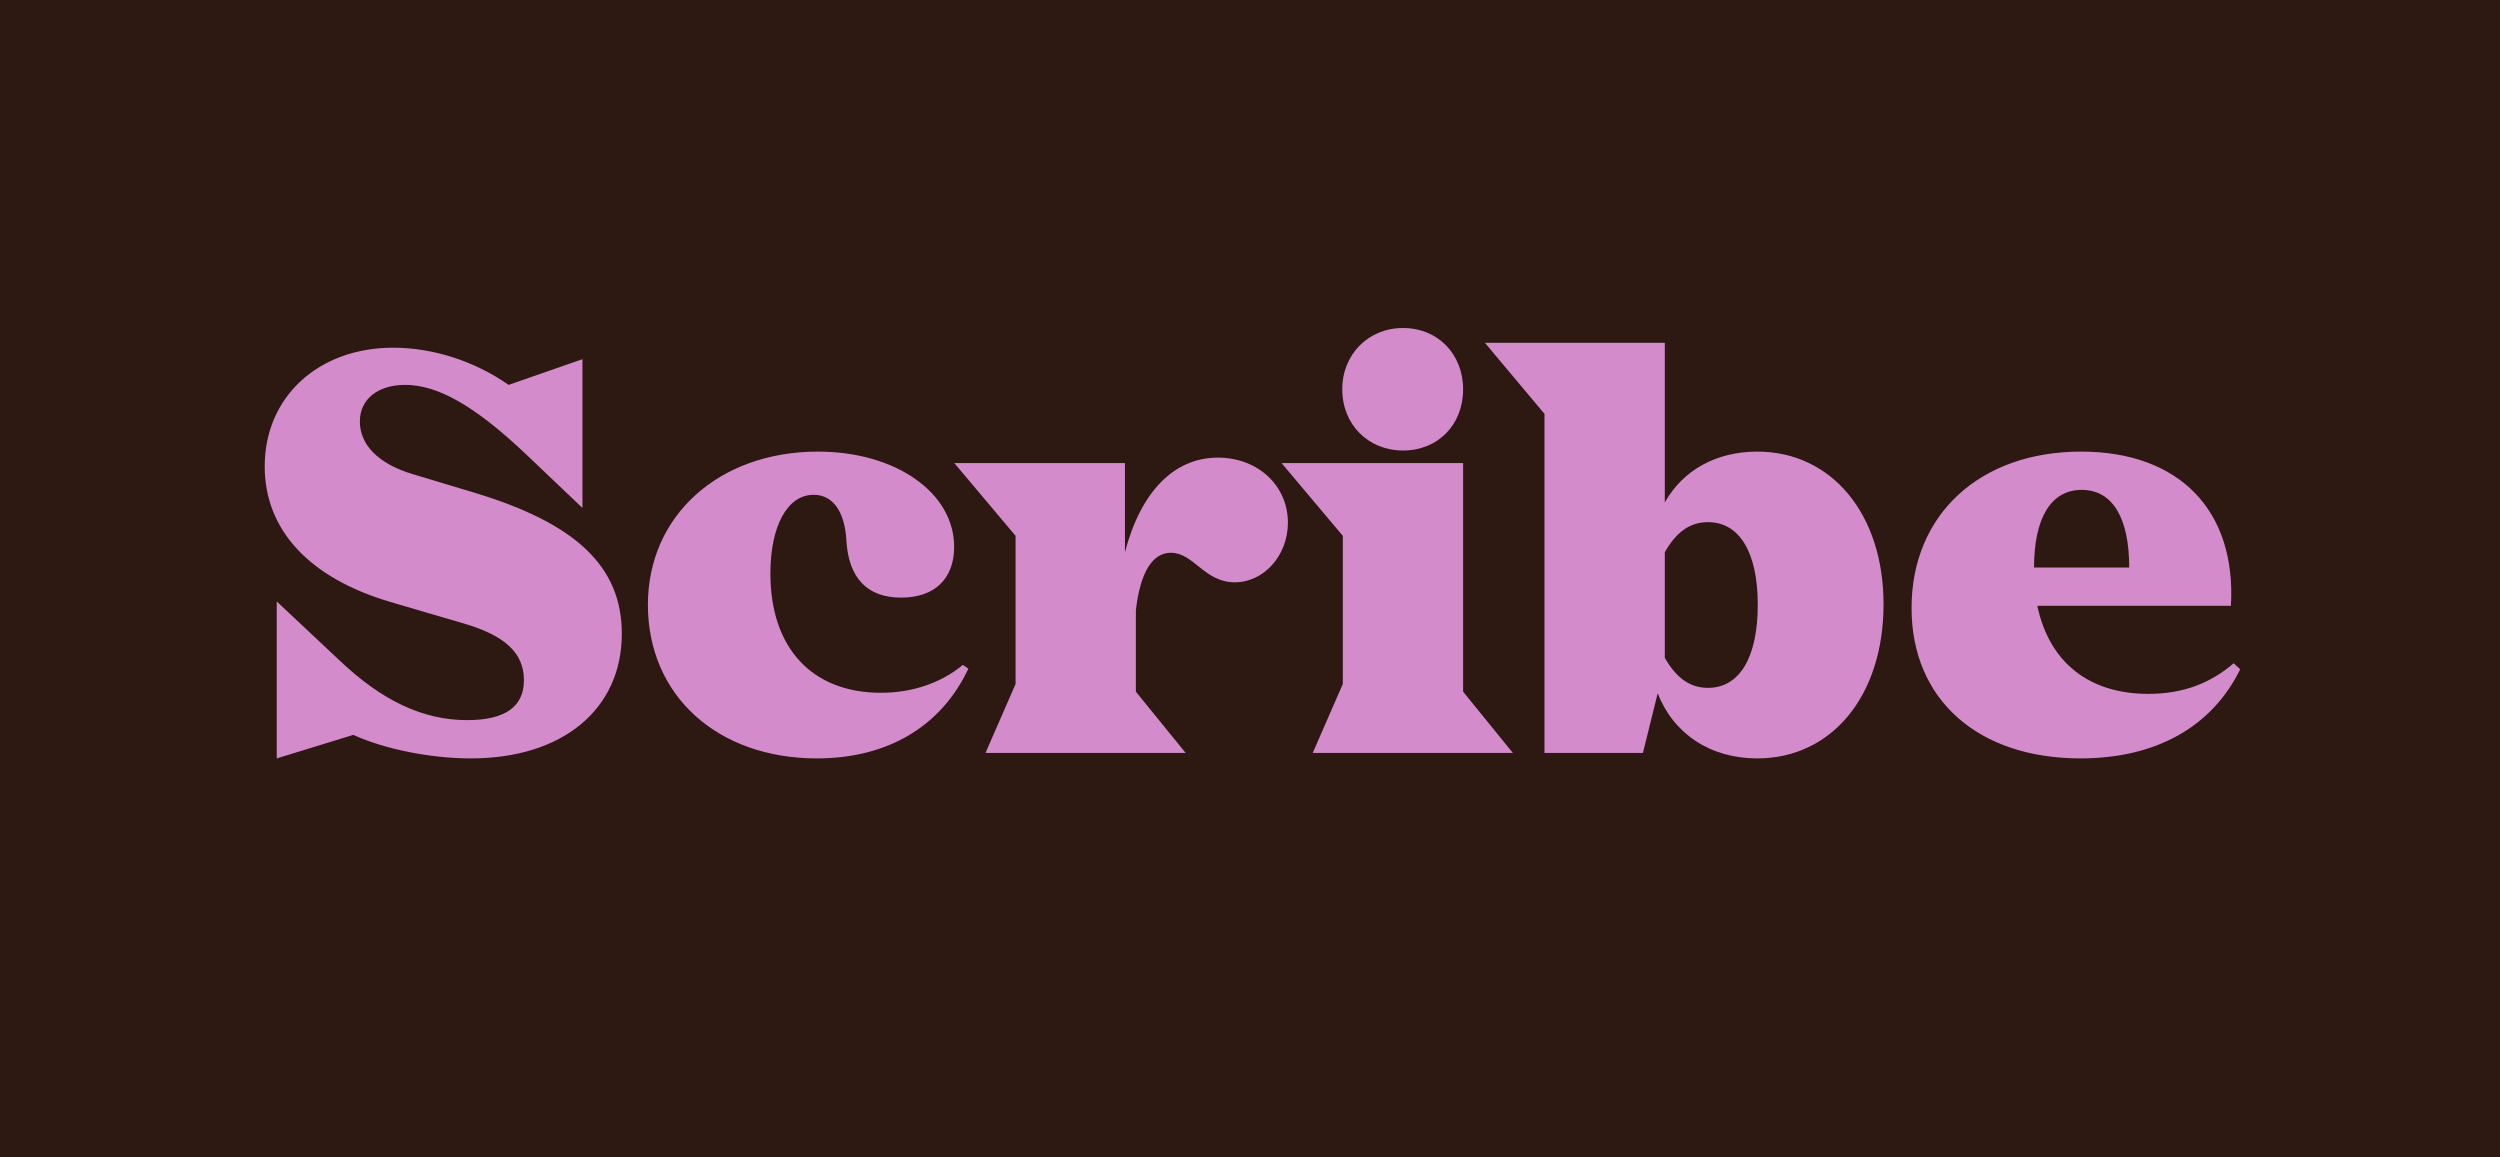
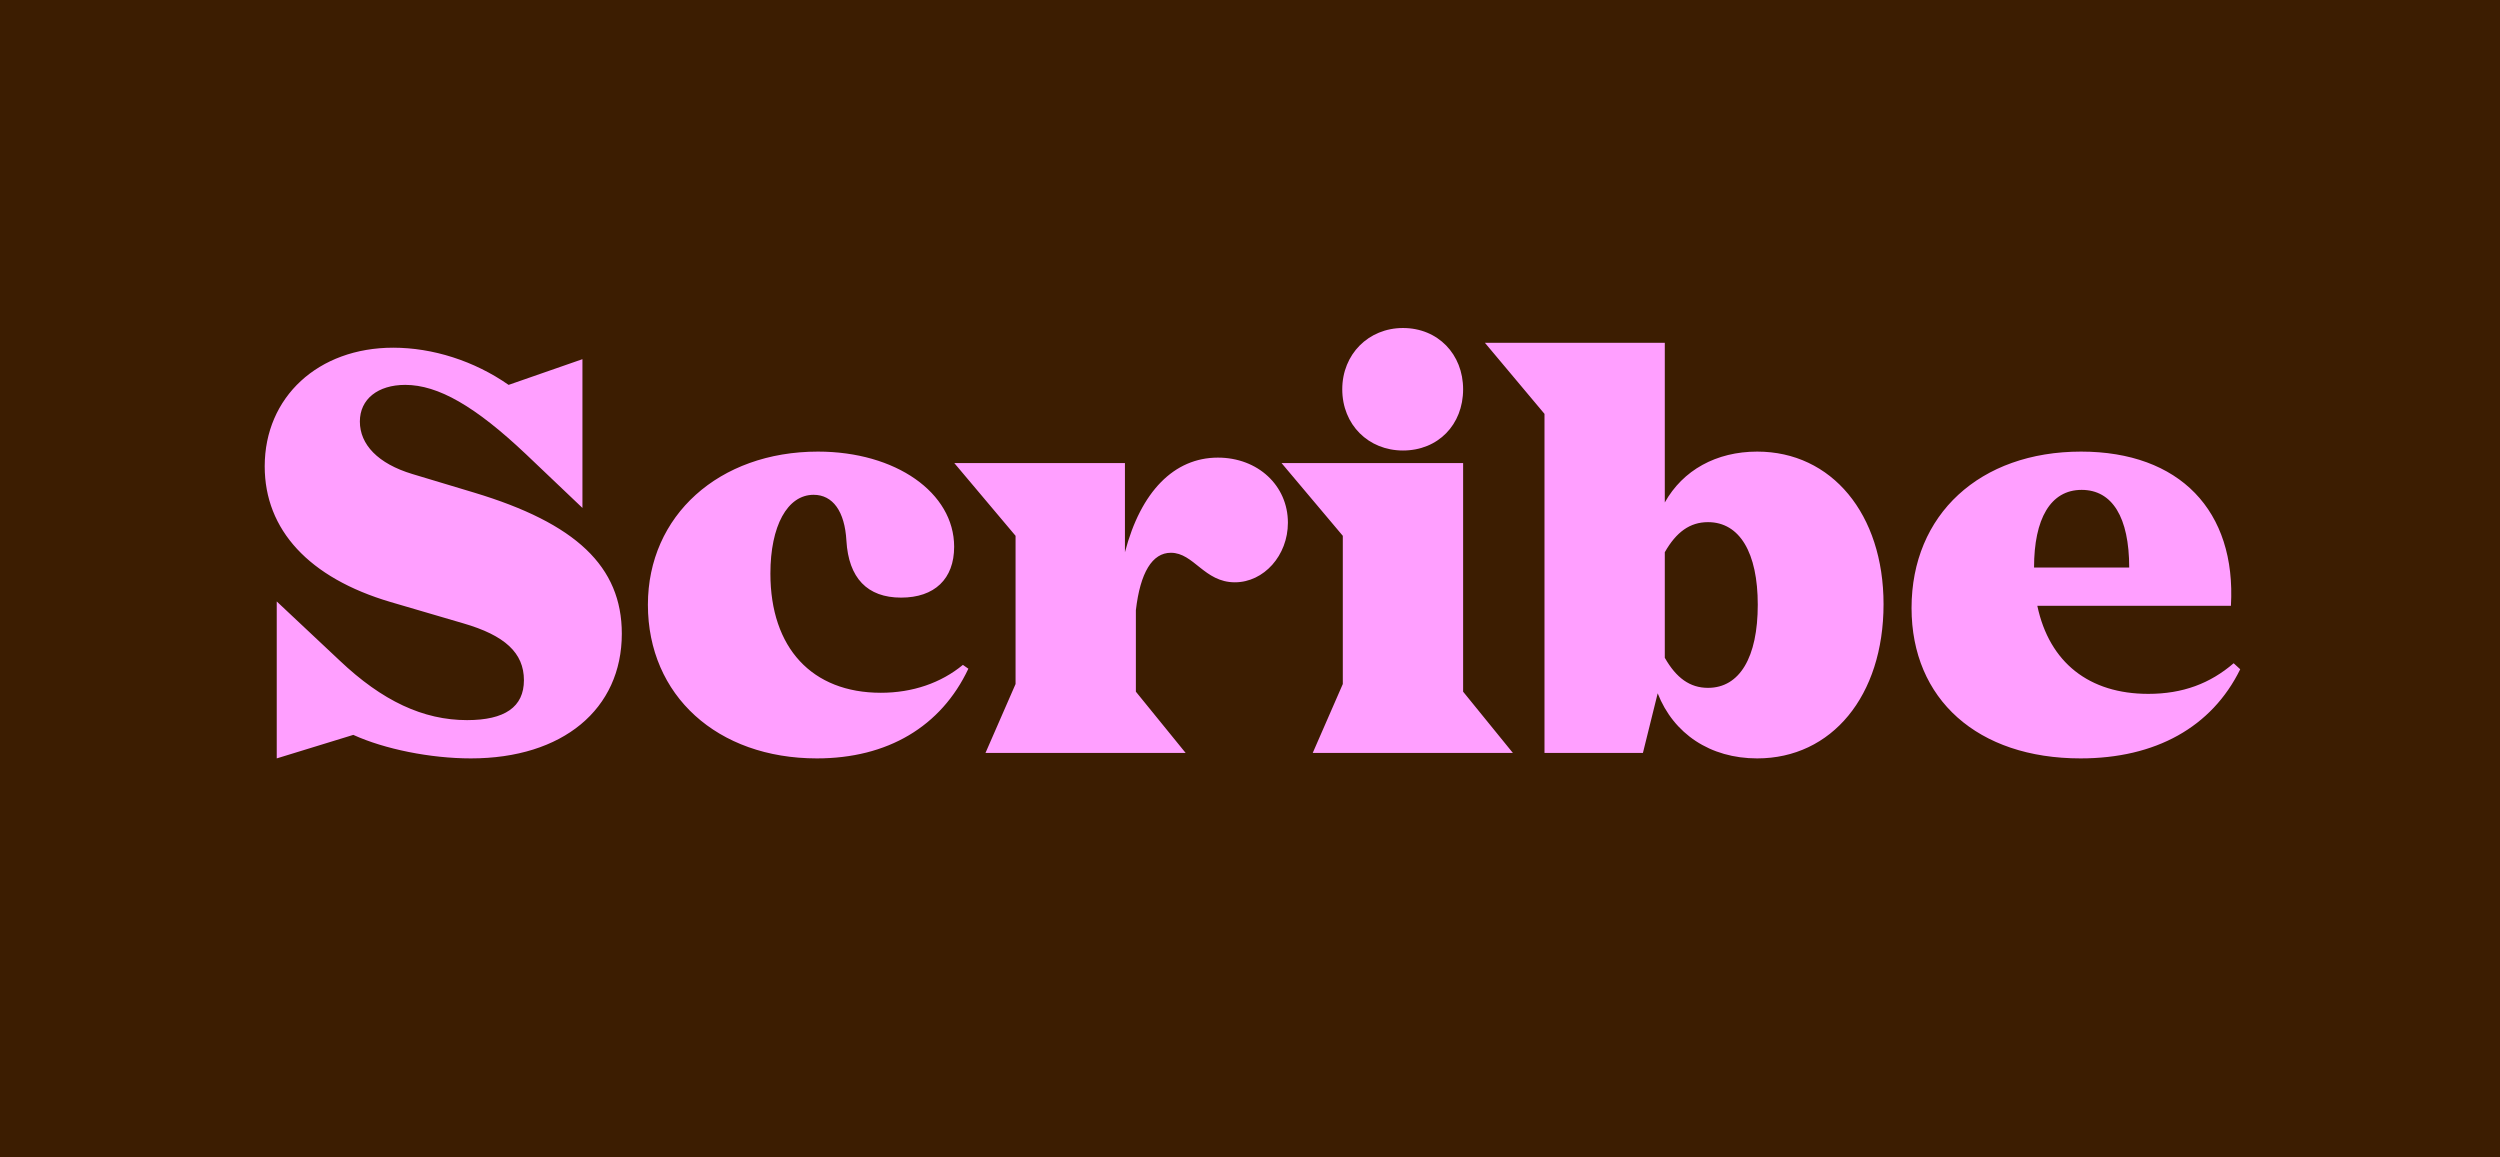
- <svg xmlns="http://www.w3.org/2000/svg" version="1.1" id="svg2" width="2133.333" height="986.667" viewBox="0 0 2133.333 986.667">
-   <defs id="defs6" />
-   <g id="g8" transform="matrix(1.333333,0,0,-1.333333,0,986.6667)">
-     <g id="g10" transform="scale(0.1)">
-       <path d="M 0,7700 V -300 H 16000 V 7700 H 0" style="fill:#2d1812;fill-opacity:1;fill-rule:nonzero;stroke:none" id="path12" />
-       <path d="m 1771.13,2546.25 490,150.5 c 199.5,-91 493.5,-150.5 752.5,-150.5 588,0 966,315 966,798 0,430.5 -294,707 -945,903 l -395.5,119 c -220.5,66.5 -336,189 -336,336 0,143.5 115.5,234.5 290.5,234.5 210,0 448,-136.5 773.5,-444.5 l 360.5,-343 v 952 l -472.5,-164.5 c -220.5,154 -486.5,238 -738.5,238 -479.5,0 -822.5,-315 -822.5,-759.5 0,-406 283.5,-714 805,-868 l 465.5,-136.5 c 266,-77 388.5,-189 388.5,-364 0,-171.5 -122.5,-255.5 -364,-255.5 -280,0 -542.5,122.5 -815.5,381.5 l -402.5,378 z m 4391.43,598.5 c -140,-115.5 -322,-178.5 -525,-178.5 -441,0 -707,287 -707,763 0,304.5 108.5,504 276.5,504 122.5,0 199.5,-105 210,-294 14,-238 133,-364 350,-364 213.5,0 339.5,119 339.5,325.5 0,346.5 -374.5,609 -871.5,609 -633.5,0 -1088.5,-409.5 -1088.5,-980 0,-581 444.5,-983.5 1081.5,-983.5 451.5,0 794.5,203 969.5,574 z m 1425.53,-563.5 -318.5,392 v 521.5 c 28,241.5 105,367.5 224,367.5 147,0 213.5,-189 409.5,-189 185.5,0 339.5,171.5 339.5,381.5 0,238 -192.5,416.5 -448,416.5 -280,0 -493.5,-217 -595,-605.5 v 570.5 h -1092 l 392,-465.5 v -948.5 l -192.5,-441 z m 1390.87,2719.5 c -220.5,0 -388.5,-168 -388.5,-392 0,-227.5 168,-392 388.5,-392 224,0 385,164.5 385,392 0,224 -161,392 -385,392 z m 703.5,-2719.5 -318.5,392 v 1463 h -1162 l 392,-465.5 v -948.5 l -192.5,-441 z m 202.26,2170 v -2170 h 629.98 l 94.5,381.5 c 101.5,-259 336,-416.5 637,-416.5 476,0 808.5,399 808.5,987 0,577.5 -332.5,976.5 -808.5,976.5 -262.5,0 -476,-119 -591.5,-325.5 v 1022 H 9503.22 Z m 769.98,-885.5 c 73.5,129.5 161,192.5 276.5,192.5 203,0 318.5,-196 318.5,-528.5 0,-336 -115.5,-532 -318.5,-532 -115.5,0 -203,63 -276.5,192.5 z m 3623.2,-343 c 35,609 -329,987 -959,987 -647.5,0 -1085,-402.5 -1085,-1001 0,-584.5 423.5,-962.5 1081.5,-962.5 479.5,0 840,199.5 1022,570.5 l -42,38.5 c -150.5,-129.5 -325.5,-196 -546,-196 -378,0 -633.5,199.5 -710.5,563.5 z m -955.5,742 c 196,0 304.5,-175 304.5,-497 h -609 c 0,311.5 105,497 304.5,497" style="fill:#d48bcb;fill-opacity:1;fill-rule:nonzero;stroke:none" id="path14" />
-     </g>
+ <svg xmlns="http://www.w3.org/2000/svg" version="1.1" id="svg1" width="2133.333" height="986.667" viewBox="0 0 2133.333 986.667">
+   <defs id="defs1" />
+   <g id="g1">
+     <path id="path1" d="M 0,7700 V -300 H 16000 V 7700 H 0" style="fill:#3c1d01;fill-opacity:1;fill-rule:nonzero;stroke:none" transform="matrix(0.1333333,0,0,-0.1333333,0,986.6667)" />
+     <path id="path2" d="m 2173.63,3172.75 -402.5,378 v -1004.5 l 490,150.5 c 199.5,-91 493.5,-150.5 752.5,-150.5 588,0 966,315 966,798 0,430.5 -294,707 -945,903 l -395.5,119 c -220.5,66.5 -336,189 -336,336 0,143.5 115.5,234.5 290.5,234.5 210,0 448,-136.5 773.5,-444.5 l 360.5,-343 v 952 l -472.5,-164.5 c -220.5,154 -486.5,238 -738.5,238 -479.5,0 -822.5,-315 -822.5,-759.5 0,-406 283.5,-714 805,-868 l 465.5,-136.5 c 266,-77 388.5,-189 388.5,-364 0,-171.5 -122.5,-255.5 -364,-255.5 -280,0 -542.5,122.5 -815.5,381.5 z m 4023.93,-52.5 -35,24.5 c -140,-115.5 -322,-178.5 -525,-178.5 -441,0 -707,287 -707,763 0,304.5 108.5,504 276.5,504 122.5,0 199.5,-105 210,-294 14,-238 133,-364 350,-364 213.5,0 339.5,119 339.5,325.5 0,346.5 -374.5,609 -871.5,609 -633.5,0 -1088.5,-409.5 -1088.5,-980 0,-581 444.5,-983.5 1081.5,-983.5 451.5,0 794.5,203 969.5,574 z m 109.53,-539 h 1281 l -318.5,392 v 521.5 c 28,241.5 105,367.5 224,367.5 147,0 213.5,-189 409.5,-189 185.5,0 339.5,171.5 339.5,381.5 0,238 -192.5,416.5 -448,416.5 -280,0 -493.5,-217 -595,-605.5 v 570.5 h -1092 l 392,-465.5 v -948.5 z m 2671.87,2719.5 c -220.5,0 -388.5,-168 -388.5,-392 0,-227.5 168,-392 388.5,-392 224,0 385,164.5 385,392 0,224 -161,392 -385,392 z m -577.5,-2719.5 h 1281 l -318.5,392 v 1463 h -1162 l 392,-465.5 v -948.5 z m 1101.76,2625 381.5,-455 v -2170 h 629.98 l 94.5,381.5 c 101.5,-259 336,-416.5 637,-416.5 476,0 808.5,399 808.5,987 0,577.5 -332.5,976.5 -808.5,976.5 -262.5,0 -476,-119 -591.5,-325.5 v 1022 z m 1151.48,-2016 v 675.5 c 73.5,129.5 161,192.5 276.5,192.5 203,0 318.5,-196 318.5,-528.5 0,-336 -115.5,-532 -318.5,-532 -115.5,0 -203,63 -276.5,192.5 z m 2384.2,332.5 h 1239 c 35,609 -329,987 -959,987 -647.5,0 -1085,-402.5 -1085,-1001 0,-584.5 423.5,-962.5 1081.5,-962.5 479.5,0 840,199.5 1022,570.5 l -42,38.5 c -150.5,-129.5 -325.5,-196 -546,-196 -378,0 -633.5,199.5 -710.5,563.5 z m 283.5,742 c 196,0 304.5,-175 304.5,-497 h -609 c 0,311.5 105,497 304.5,497" style="fill:#ff9fff;fill-opacity:1;fill-rule:nonzero;stroke:none" transform="matrix(0.1333333,0,0,-0.1333333,0,986.6667)" />
  </g>
</svg>
